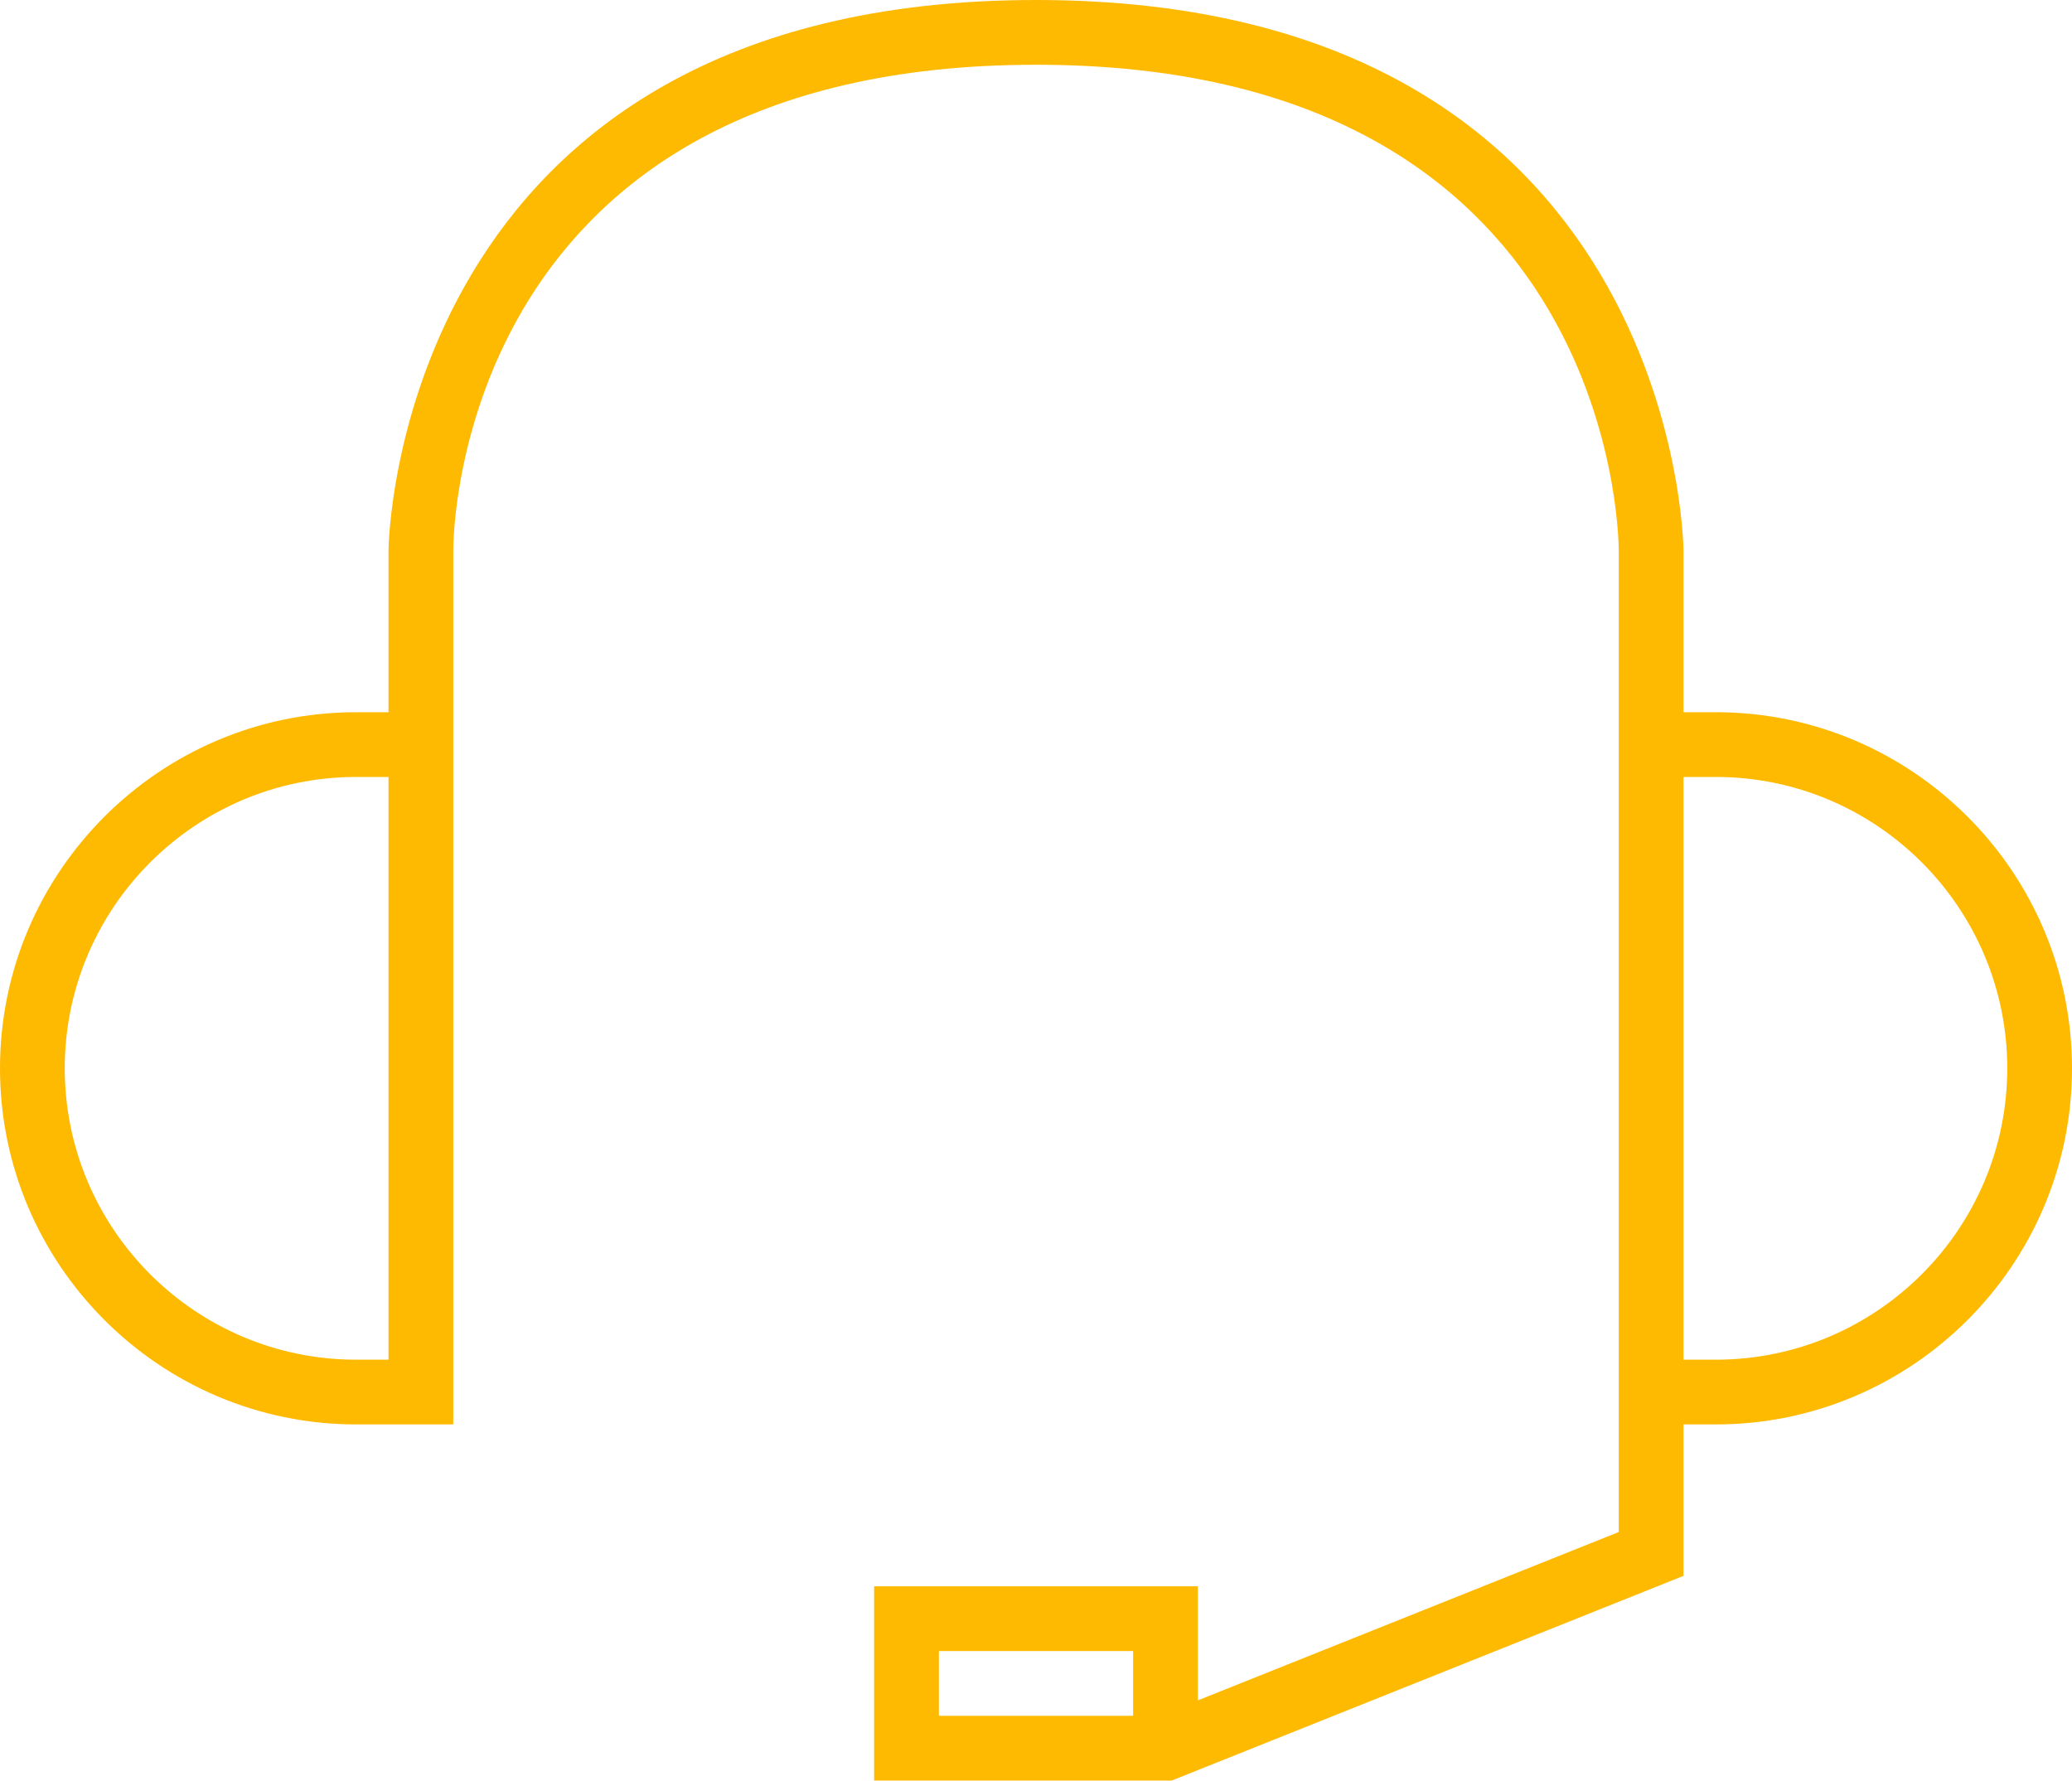
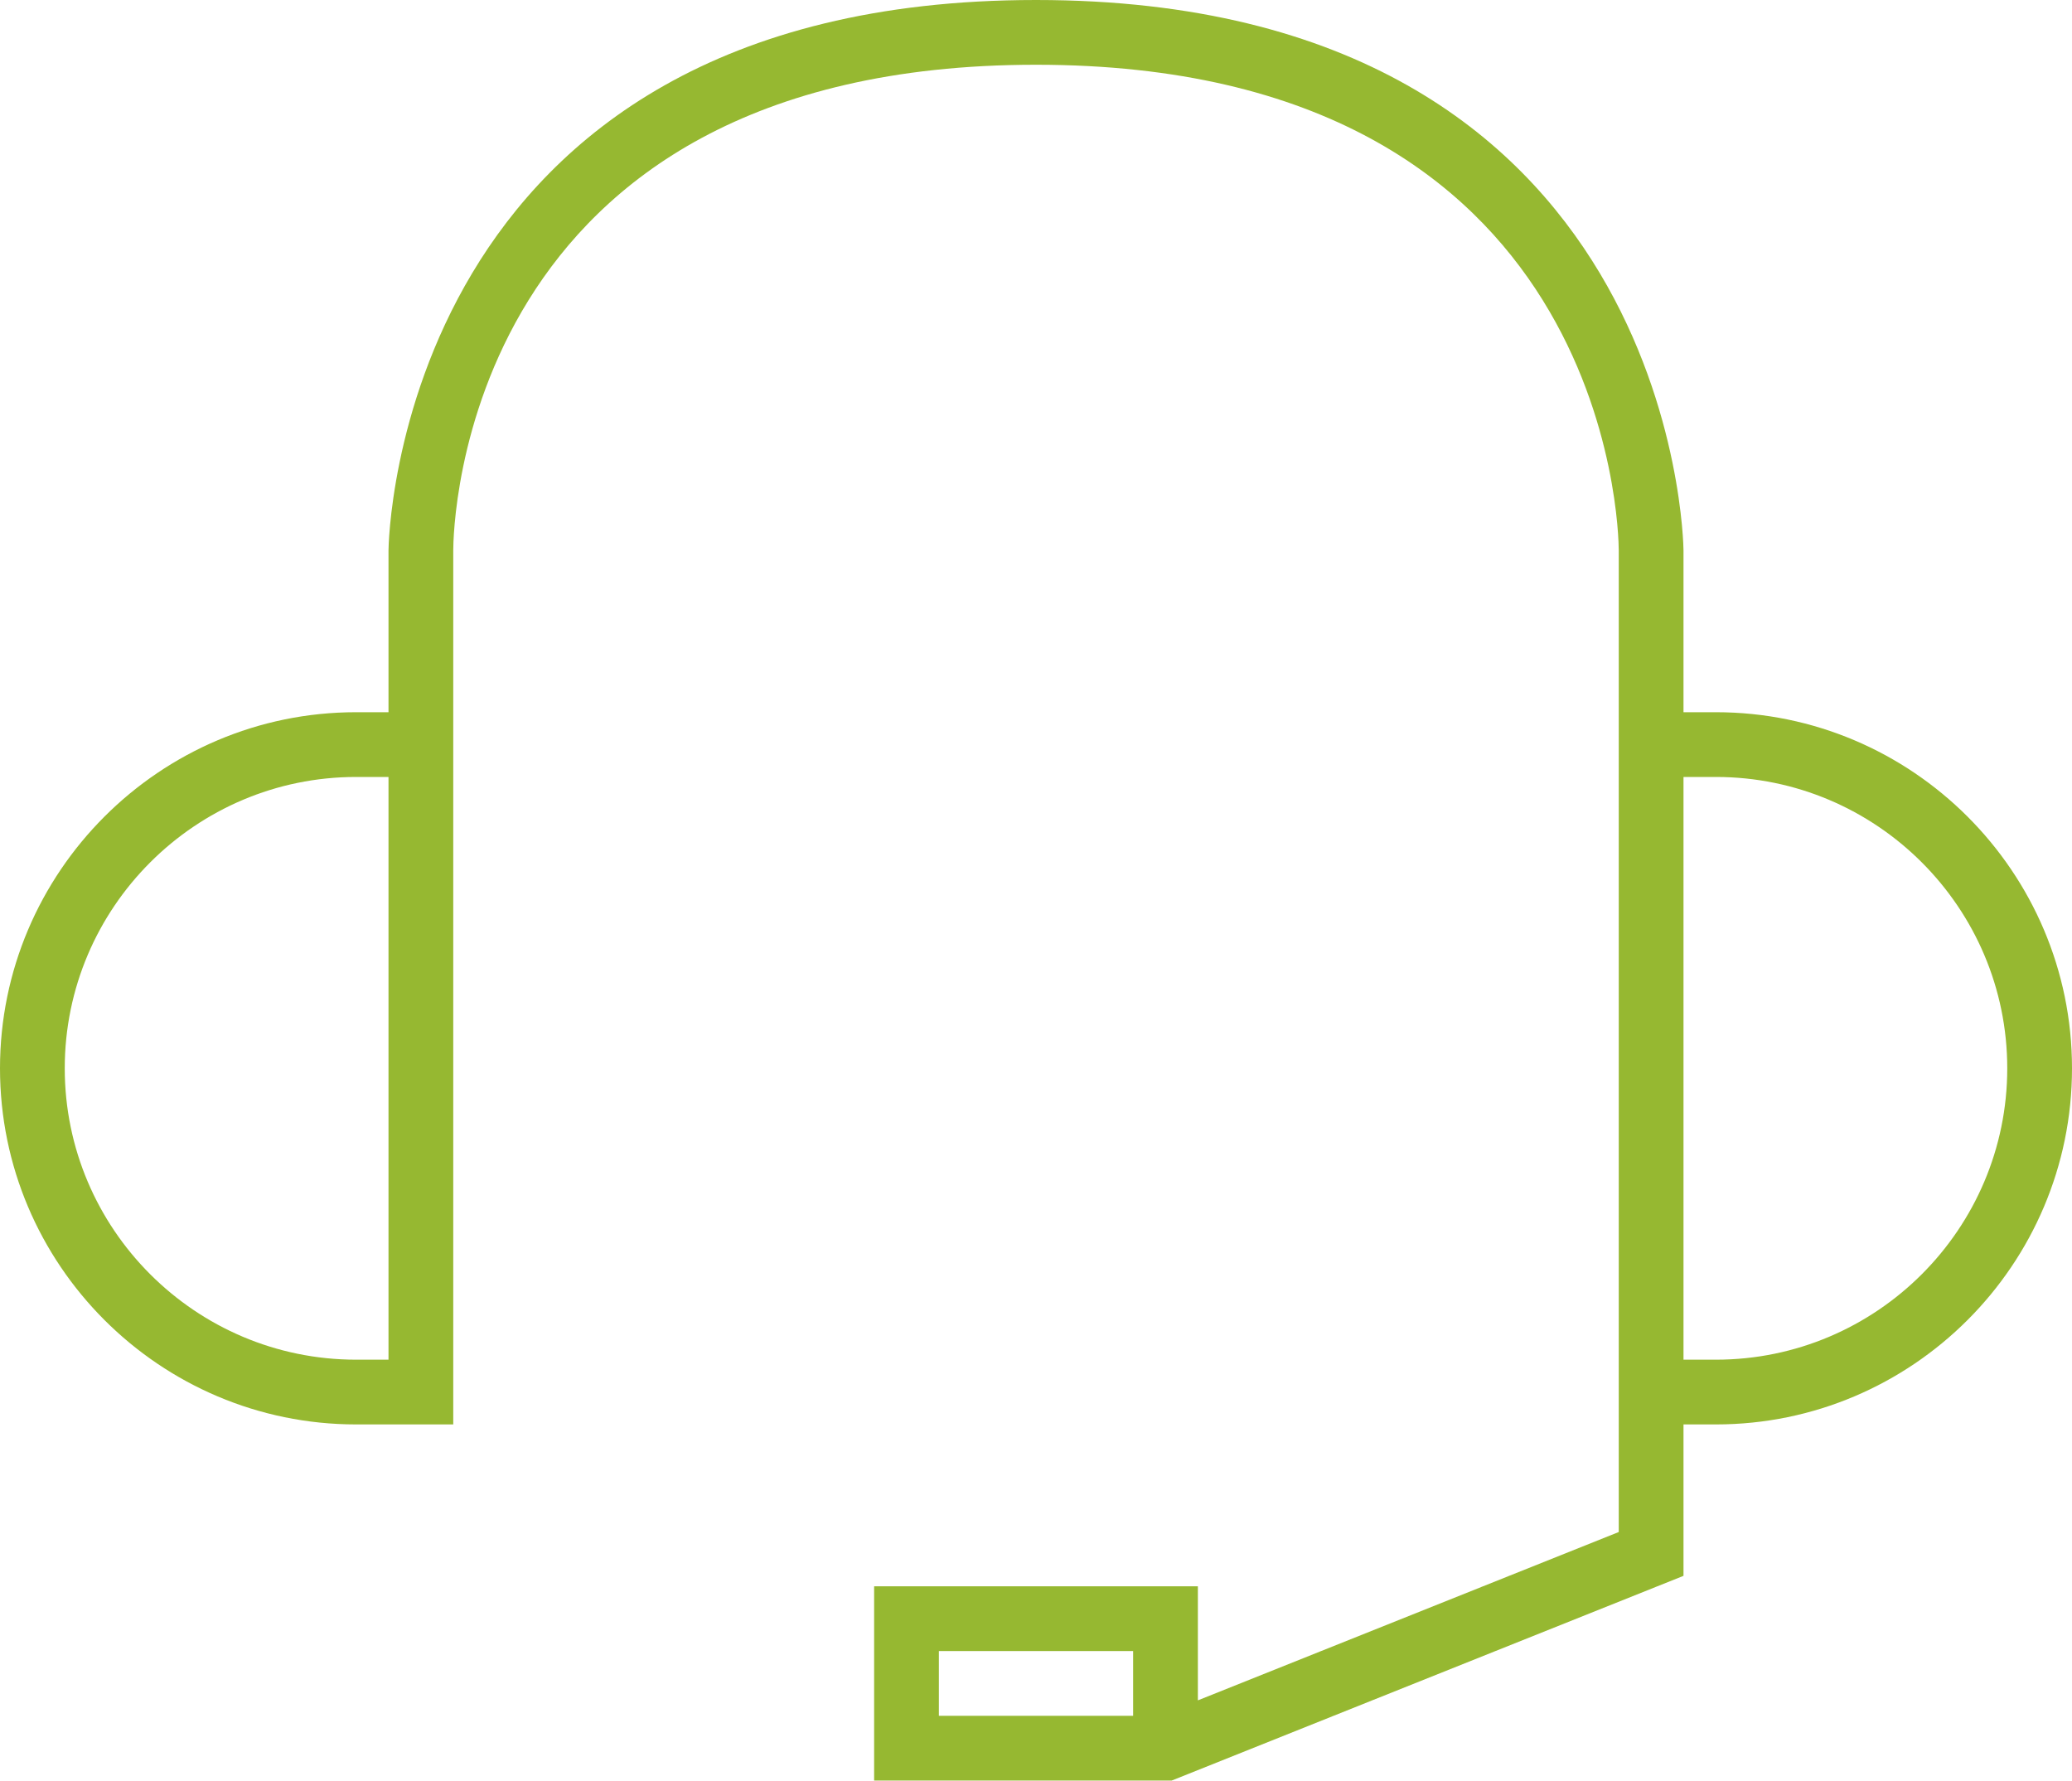
<svg xmlns="http://www.w3.org/2000/svg" width="64px" height="55px" viewBox="0 0 64 55" version="1.1">
  <defs />
  <g id="Page-1" stroke="none" stroke-width="1" fill="none" fill-rule="evenodd">
-     <g id="headset" fill="#FEB901">
-       <path d="M53,22 L52,22 L52,17 C52,16.83 51.771,0 32,0 C12.229,0 12,16.83 12,17 L12,22 L11,22 C4.935,22 0,26.935 0,33 C0,39.065 4.935,44 11,44 L14,44 L14,26 L14,22 L14,17 C14,16.388 14.205,2 32,2 C49.739,2 49.998,16.389 50,17 L50,22 L50,23 L50,43 L50,44 L50,47.323 L37,52.523 L37,49 L27,49 L27,55 L36.192,55 L52,48.677 L52,44 L53,44 C59.065,44 64,39.065 64,33 C64,26.935 59.065,22 53,22 L53,22 Z M12,42 L11,42 C6.037,42 2,37.962 2,33 C2,28.038 6.037,24 11,24 L12,24 L12,26 L12,42 L12,42 Z M29,53 L29,51 L35,51 L35,53 L29,53 L29,53 Z M53,42 L52,42 L52,24 L53,24 C57.963,24 62,28.038 62,33 C62,37.962 57.963,42 53,42 L53,42 Z" id="Shape" />
+     <g id="headset" fill="#96B831">
+       <g id="Page-1">
+         <g id="headset">
+           <path d="M53,22 L52,22 L52,17 C52,16.83 51.771,0 32,0 C12.229,0 12,16.83 12,17 L12,22 L11,22 C4.935,22 0,26.935 0,33 C0,39.065 4.935,44 11,44 L14,44 L14,26 L14,22 L14,17 C14,16.388 14.205,2 32,2 C49.739,2 49.998,16.389 50,17 L50,22 L50,23 L50,43 L50,44 L50,47.323 L37,52.523 L37,49 L27,49 L27,55 L36.192,55 L52,48.677 L52,44 L53,44 C59.065,44 64,39.065 64,33 C64,26.935 59.065,22 53,22 L53,22 L53,22 Z M12,42 L11,42 C6.037,42 2,37.962 2,33 C2,28.038 6.037,24 11,24 L12,24 L12,26 L12,42 L12,42 L12,42 Z M29,53 L29,51 L35,51 L35,53 L29,53 L29,53 L29,53 Z M53,42 L52,42 L52,24 L53,24 C57.963,24 62,28.038 62,33 C62,37.962 57.963,42 53,42 L53,42 L53,42 Z" id="Shape" />
+         </g>
+       </g>
    </g>
  </g>
</svg>
